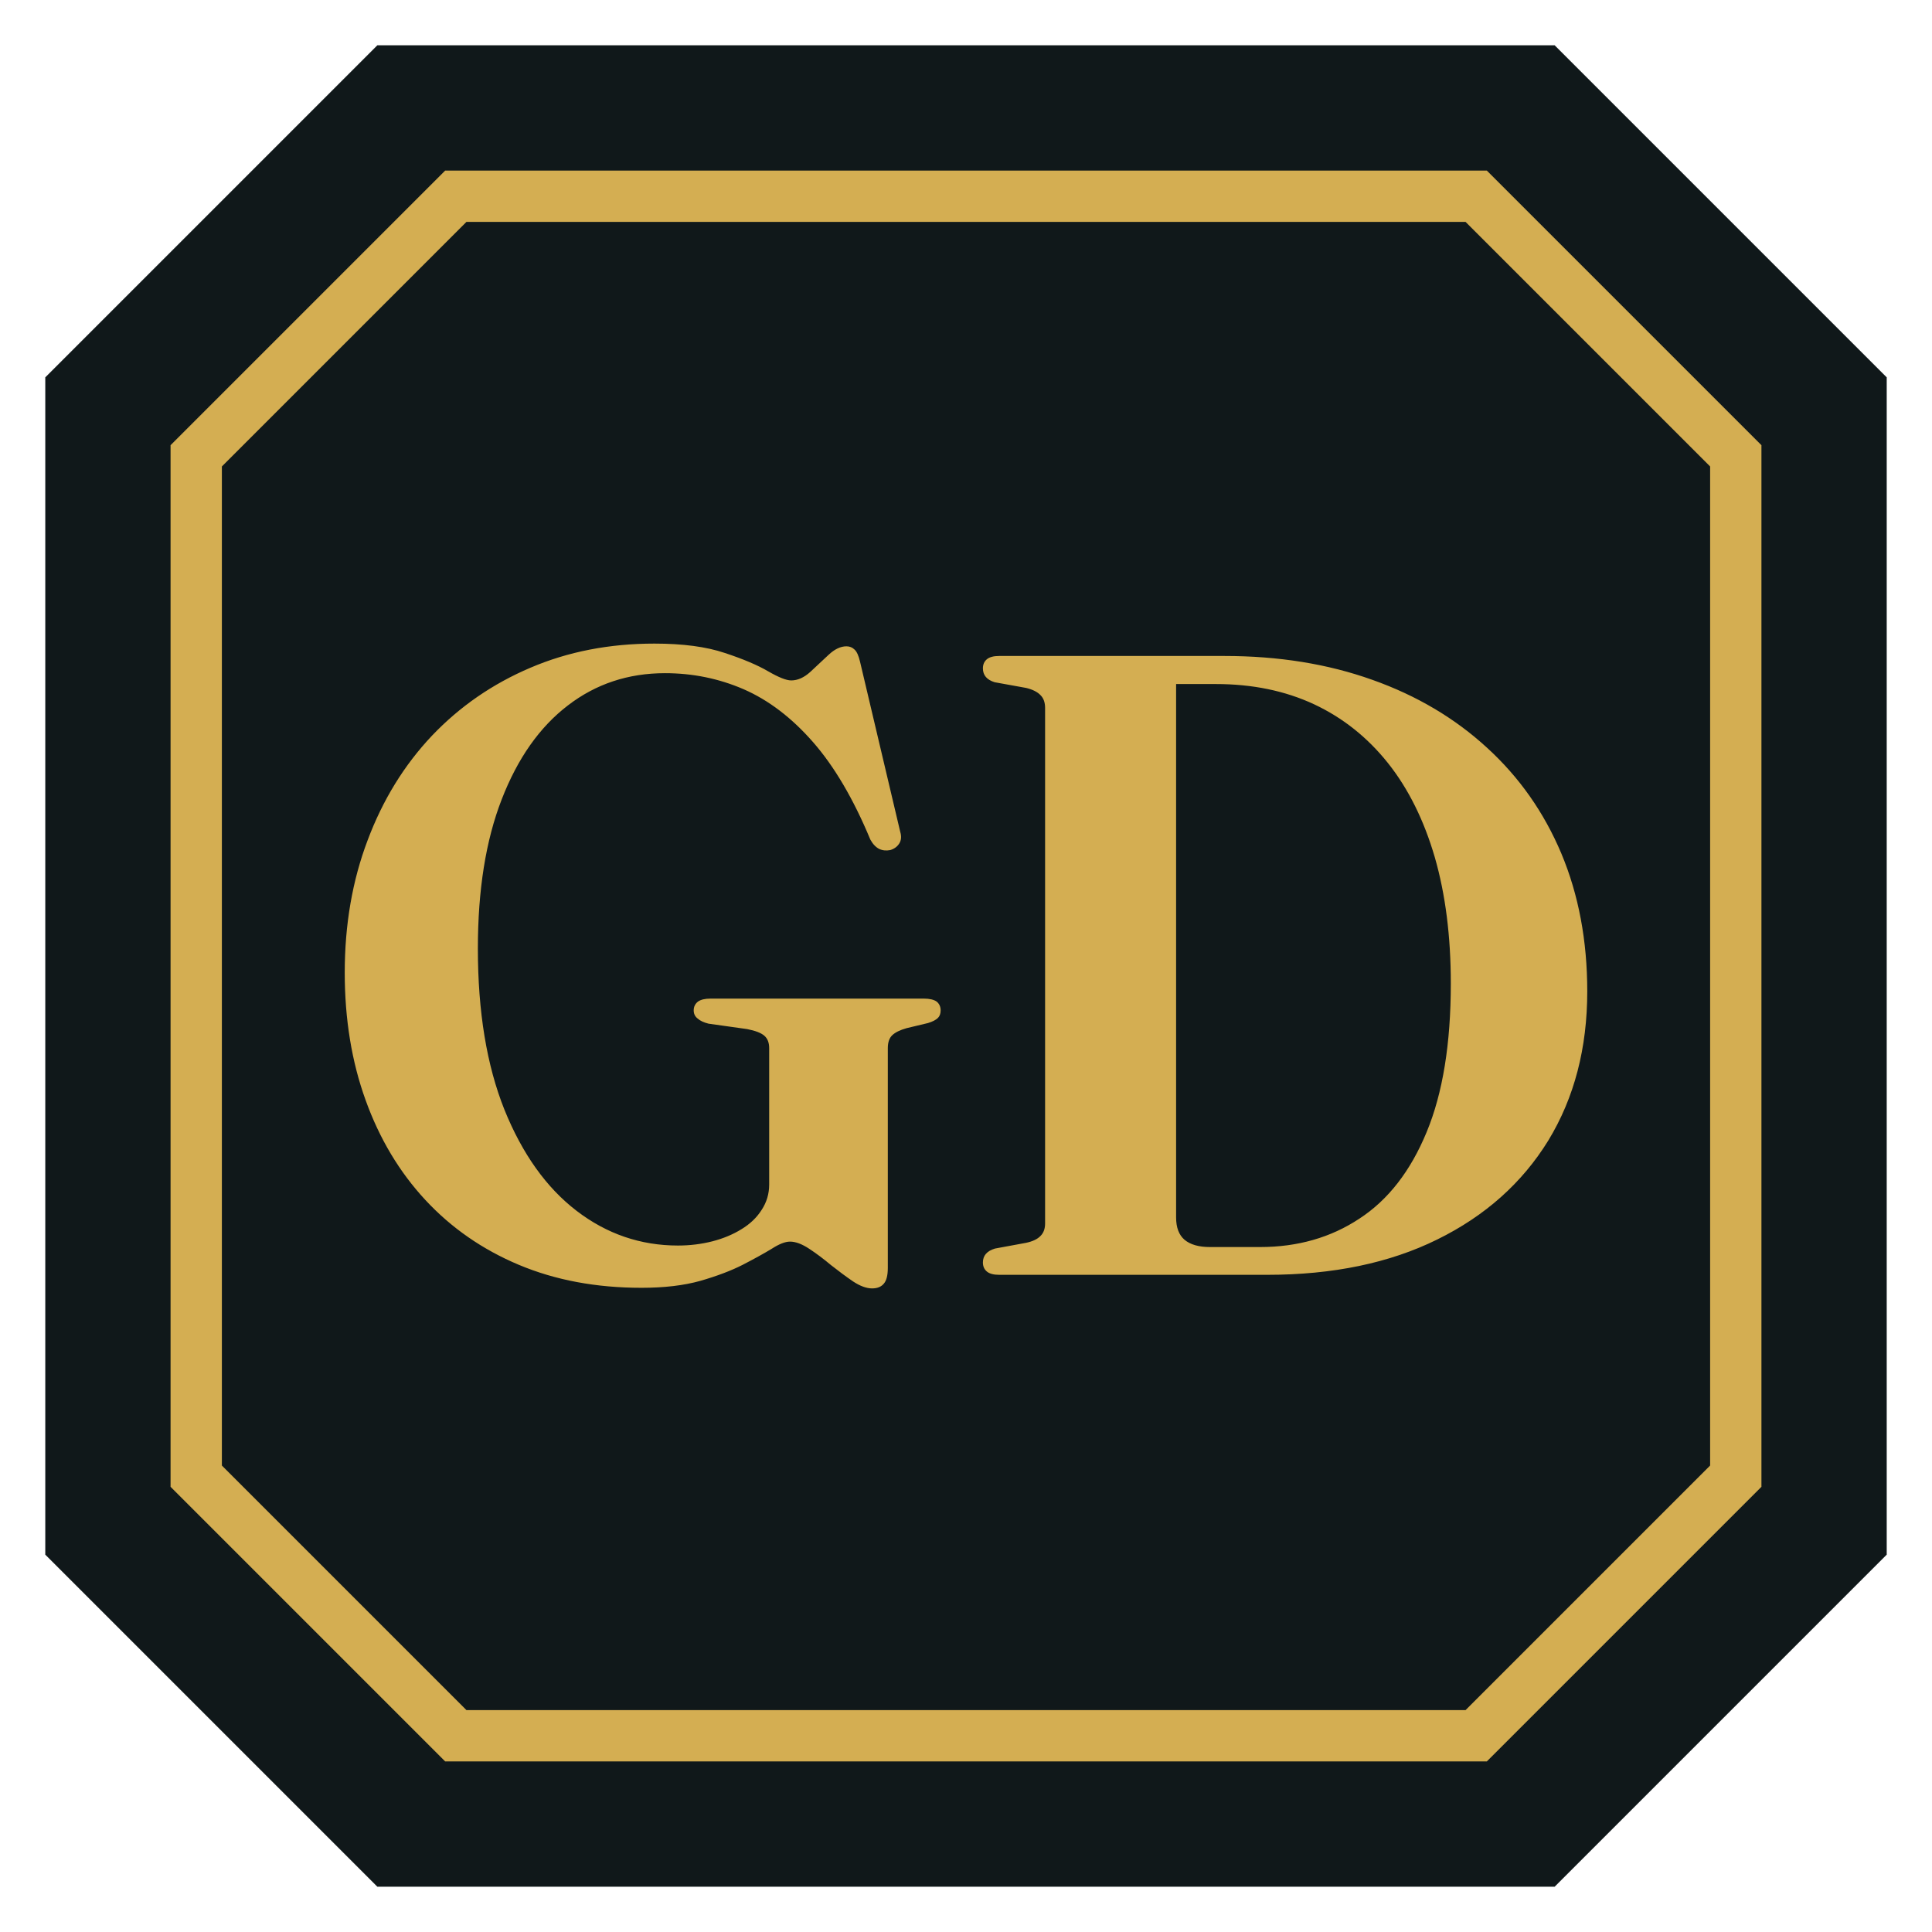
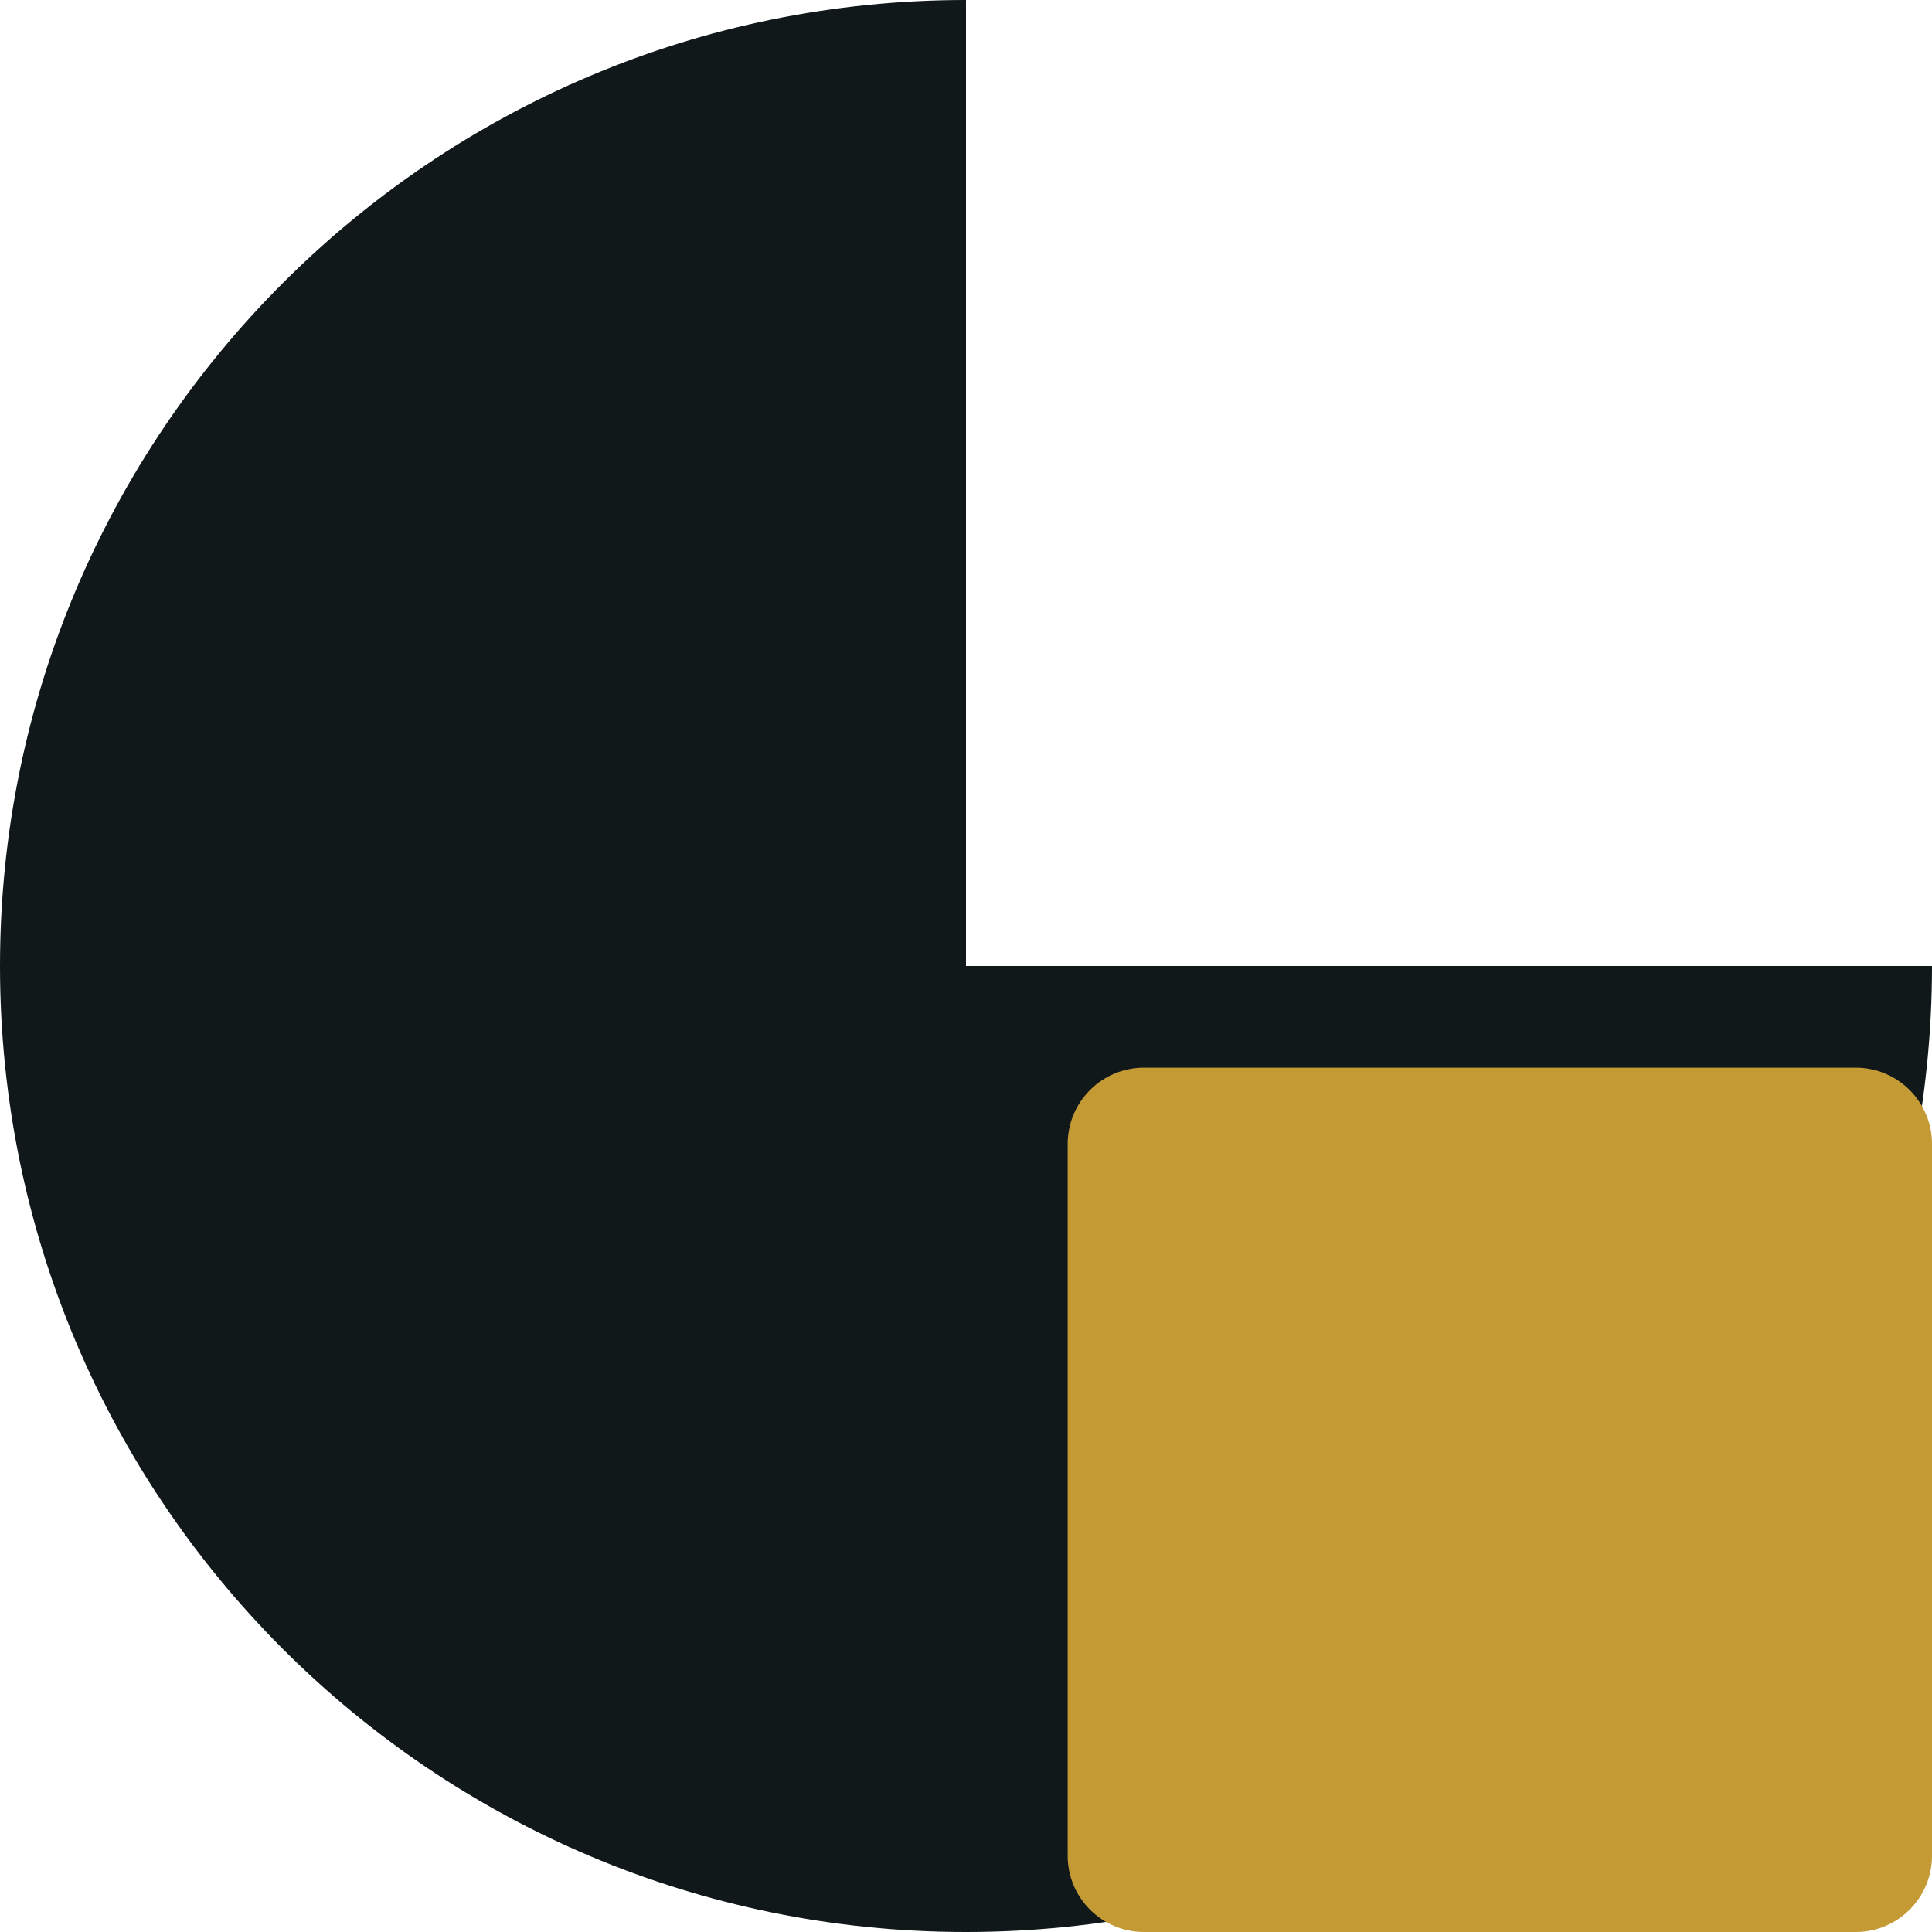
- <svg xmlns="http://www.w3.org/2000/svg" viewBox="0 0 64 64" width="64" height="64" role="img">
-   <path d="M12.5 1.5H51.5L62.5 12.5V51.5L51.5 62.5H12.5L1.5 51.5V12.5Z" fill="#10181A" />
-   <path d="M15.1 6.5H48.9L57.5 15.1V48.9L48.9 57.5H15.1L6.5 48.9V15.1Z" fill="none" stroke="#D4AE52" stroke-width="1.7" />
-   <path d="M29.41 42Q29.41 42.37 29.28 42.52Q29.15 42.68 28.89 42.68Q28.61 42.68 28.26 42.45Q27.91 42.21 27.53 41.91Q27.16 41.6 26.81 41.37Q26.45 41.13 26.17 41.13Q25.93 41.13 25.56 41.37Q25.18 41.6 24.6 41.9Q24.03 42.19 23.2 42.43Q22.38 42.66 21.25 42.66Q19 42.66 17.19 41.9Q15.38 41.14 14.09 39.75Q12.8 38.36 12.11 36.44Q11.42 34.53 11.42 32.22Q11.42 29.83 12.18 27.83Q12.93 25.83 14.31 24.37Q15.69 22.92 17.57 22.12Q19.44 21.32 21.68 21.32Q23.09 21.32 24.01 21.63Q24.92 21.93 25.45 22.24Q25.97 22.54 26.21 22.54Q26.53 22.54 26.84 22.26Q27.15 21.97 27.45 21.69Q27.75 21.41 28.04 21.41Q28.2 21.41 28.31 21.52Q28.42 21.62 28.49 21.92L29.82 27.55Q29.89 27.78 29.79 27.94Q29.69 28.1 29.49 28.16Q29.29 28.2 29.12 28.12Q28.95 28.03 28.83 27.81Q27.99 25.79 26.93 24.58Q25.87 23.37 24.63 22.83Q23.4 22.3 22.03 22.3Q20.2 22.3 18.81 23.37Q17.41 24.44 16.62 26.48Q15.83 28.51 15.83 31.42Q15.83 34.56 16.71 36.76Q17.6 38.96 19.1 40.11Q20.6 41.26 22.46 41.26Q23.05 41.26 23.6 41.12Q24.14 40.98 24.56 40.72Q24.99 40.46 25.23 40.08Q25.48 39.7 25.48 39.24V34.72Q25.48 34.45 25.32 34.31Q25.16 34.17 24.75 34.09L23.47 33.91Q23.23 33.85 23.11 33.74Q22.98 33.64 22.98 33.47Q22.98 33.29 23.12 33.18Q23.26 33.08 23.54 33.08H30.6Q30.89 33.08 31.03 33.18Q31.16 33.29 31.16 33.47Q31.16 33.63 31.07 33.72Q30.97 33.82 30.74 33.89L30.03 34.06Q29.71 34.15 29.56 34.29Q29.41 34.43 29.41 34.72ZM32.56 41.82Q32.56 41.48 32.96 41.36L33.99 41.17Q34.32 41.1 34.47 40.94Q34.62 40.79 34.62 40.53V23.45Q34.62 23.18 34.47 23.03Q34.32 22.87 34 22.79L32.95 22.6Q32.56 22.48 32.56 22.14Q32.56 21.95 32.69 21.84Q32.82 21.73 33.1 21.73H40.56Q43.25 21.73 45.46 22.52Q47.66 23.3 49.26 24.77Q50.86 26.23 51.72 28.27Q52.58 30.32 52.58 32.84Q52.58 35.66 51.29 37.78Q49.99 39.89 47.61 41.06Q45.24 42.23 41.98 42.23H33.1Q32.82 42.23 32.69 42.12Q32.56 42.01 32.56 41.82ZM41.74 41.31Q43.61 41.31 45.03 40.37Q46.46 39.44 47.26 37.5Q48.06 35.57 48.06 32.58Q48.06 30.24 47.53 28.4Q46.99 26.55 45.98 25.28Q44.96 24 43.53 23.33Q42.09 22.66 40.28 22.66H38.96V40.33Q38.96 40.83 39.24 41.07Q39.53 41.31 40.08 41.31Z" fill="#D4AE52" />
+ <svg xmlns="http://www.w3.org/2000/svg" viewBox="12 12 76 76" width="76" height="76" role="img">
+   <path d="M50 12A38 38 0 1 0 88 50H50Z" fill="#10181A" />
+   <rect x="54" y="54" width="34" height="34" rx="3" fill="#C49A35" />
</svg>
